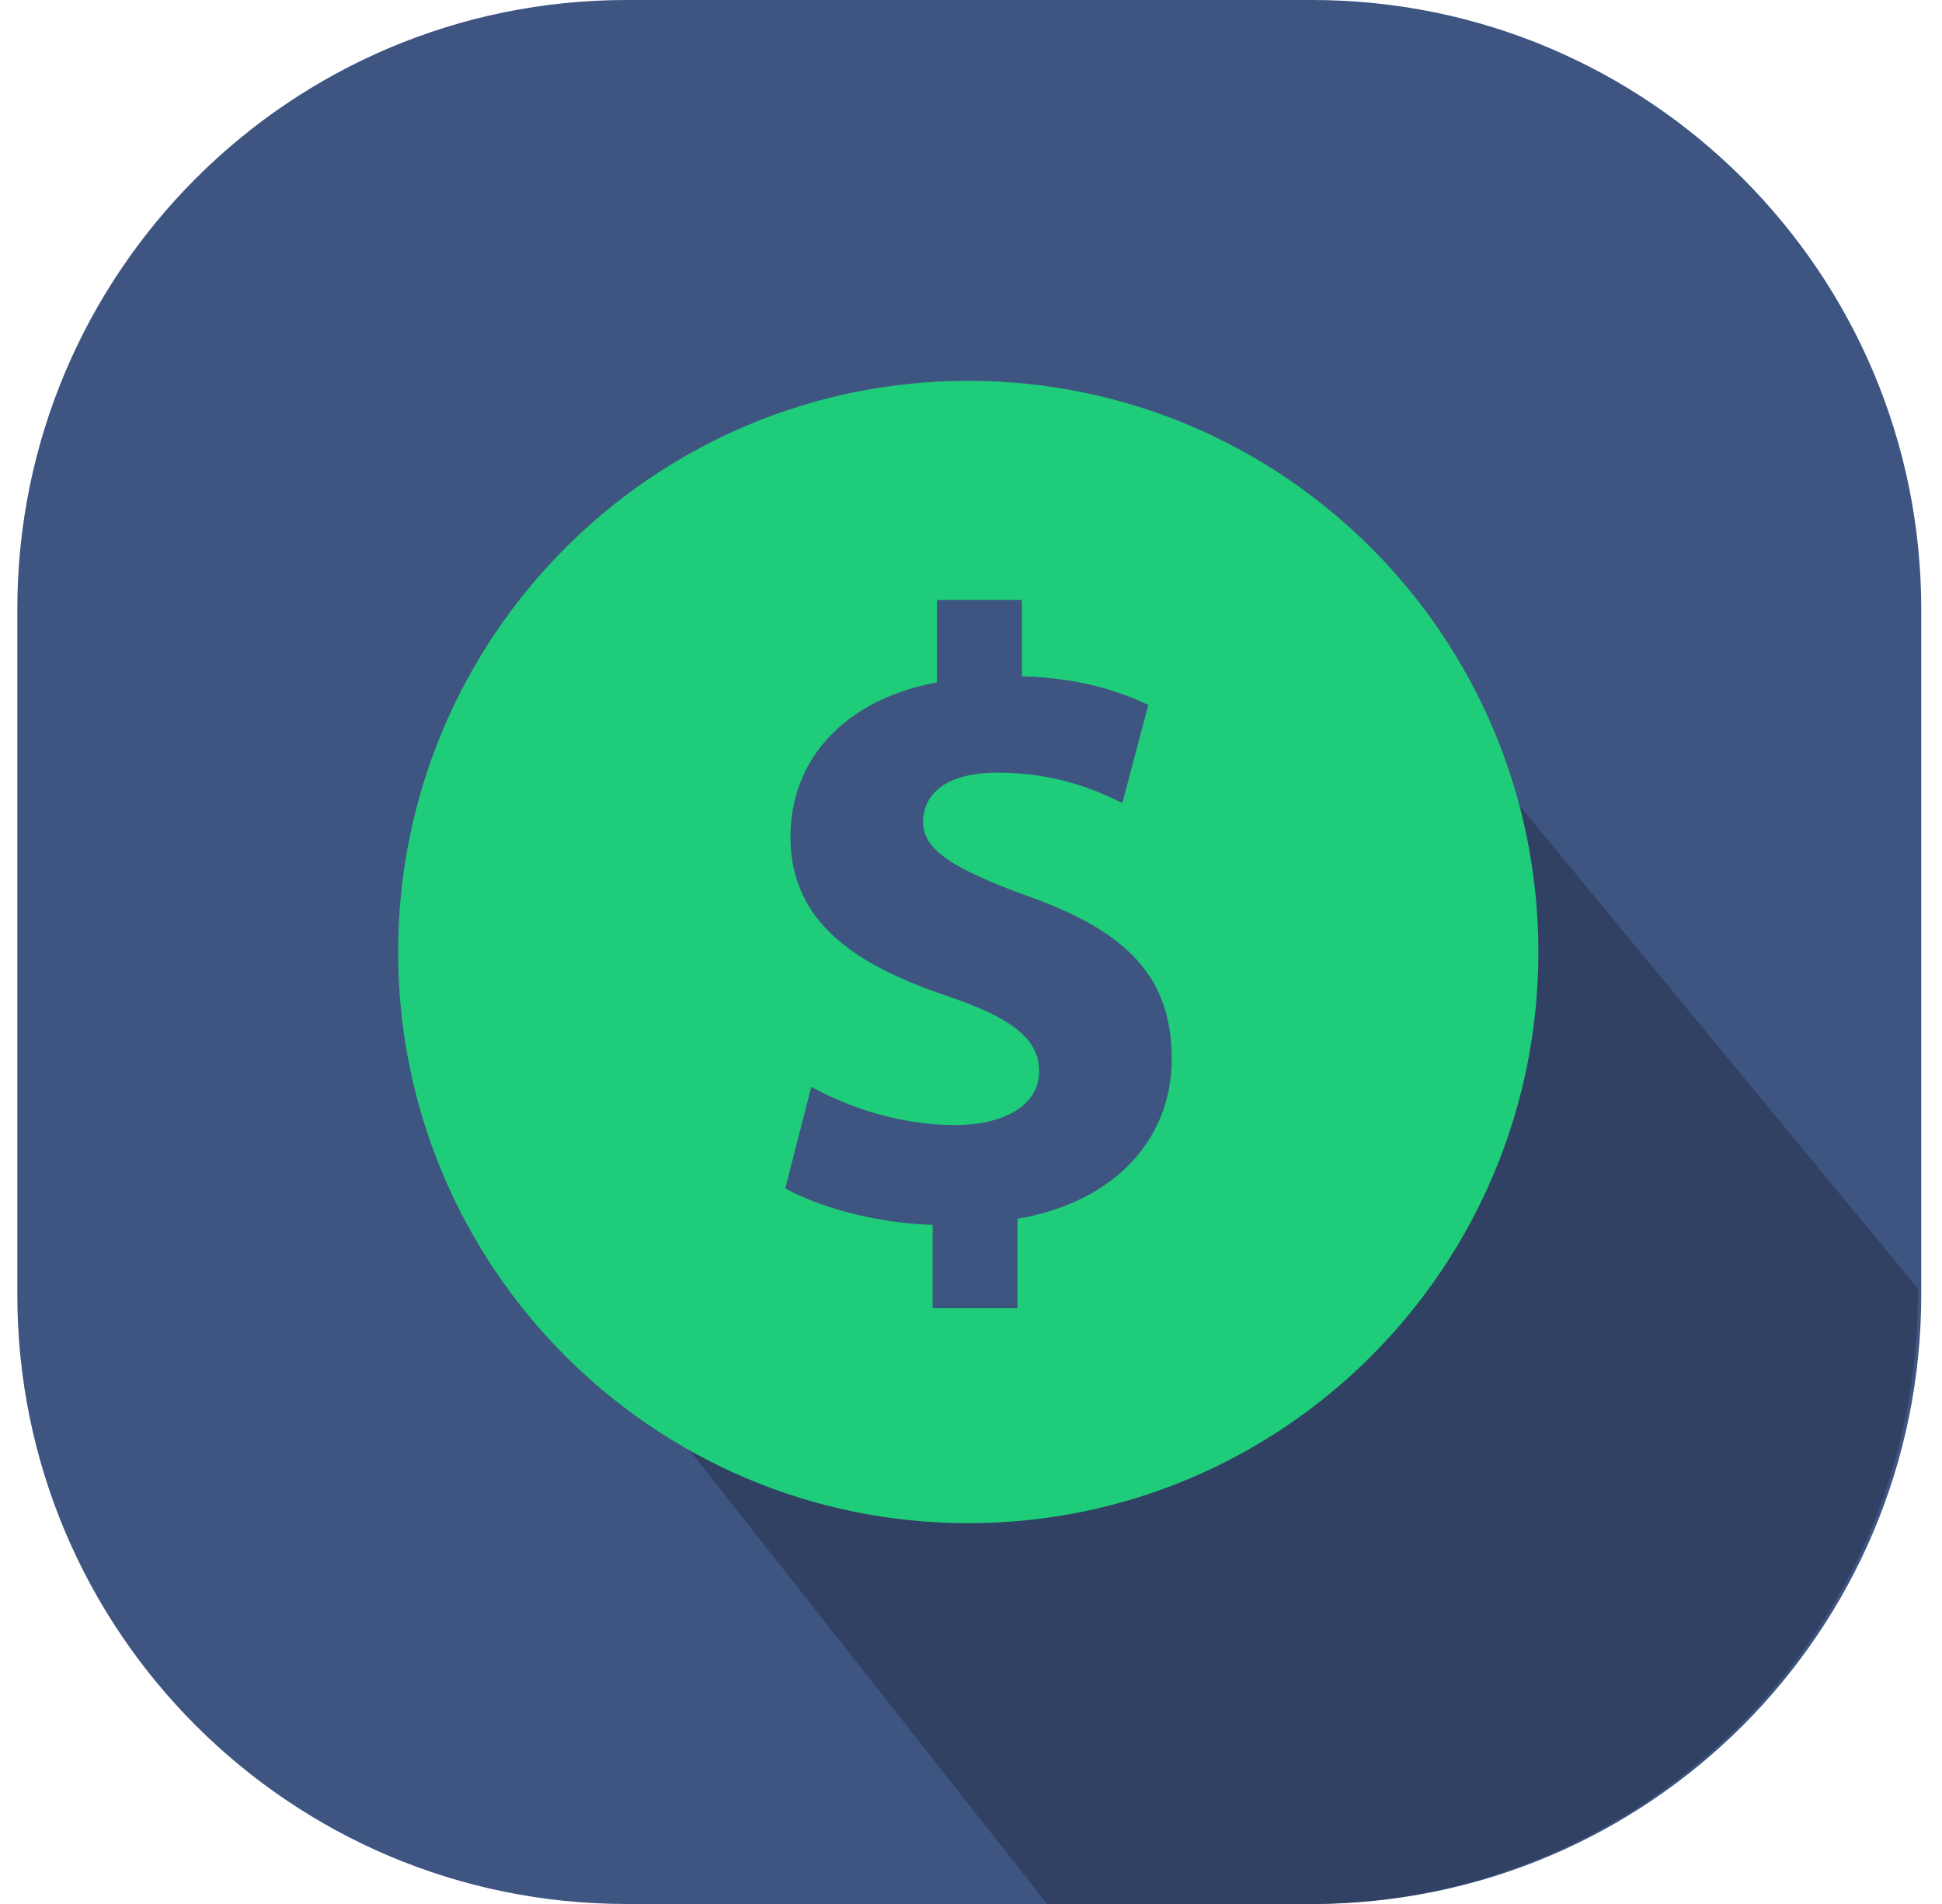
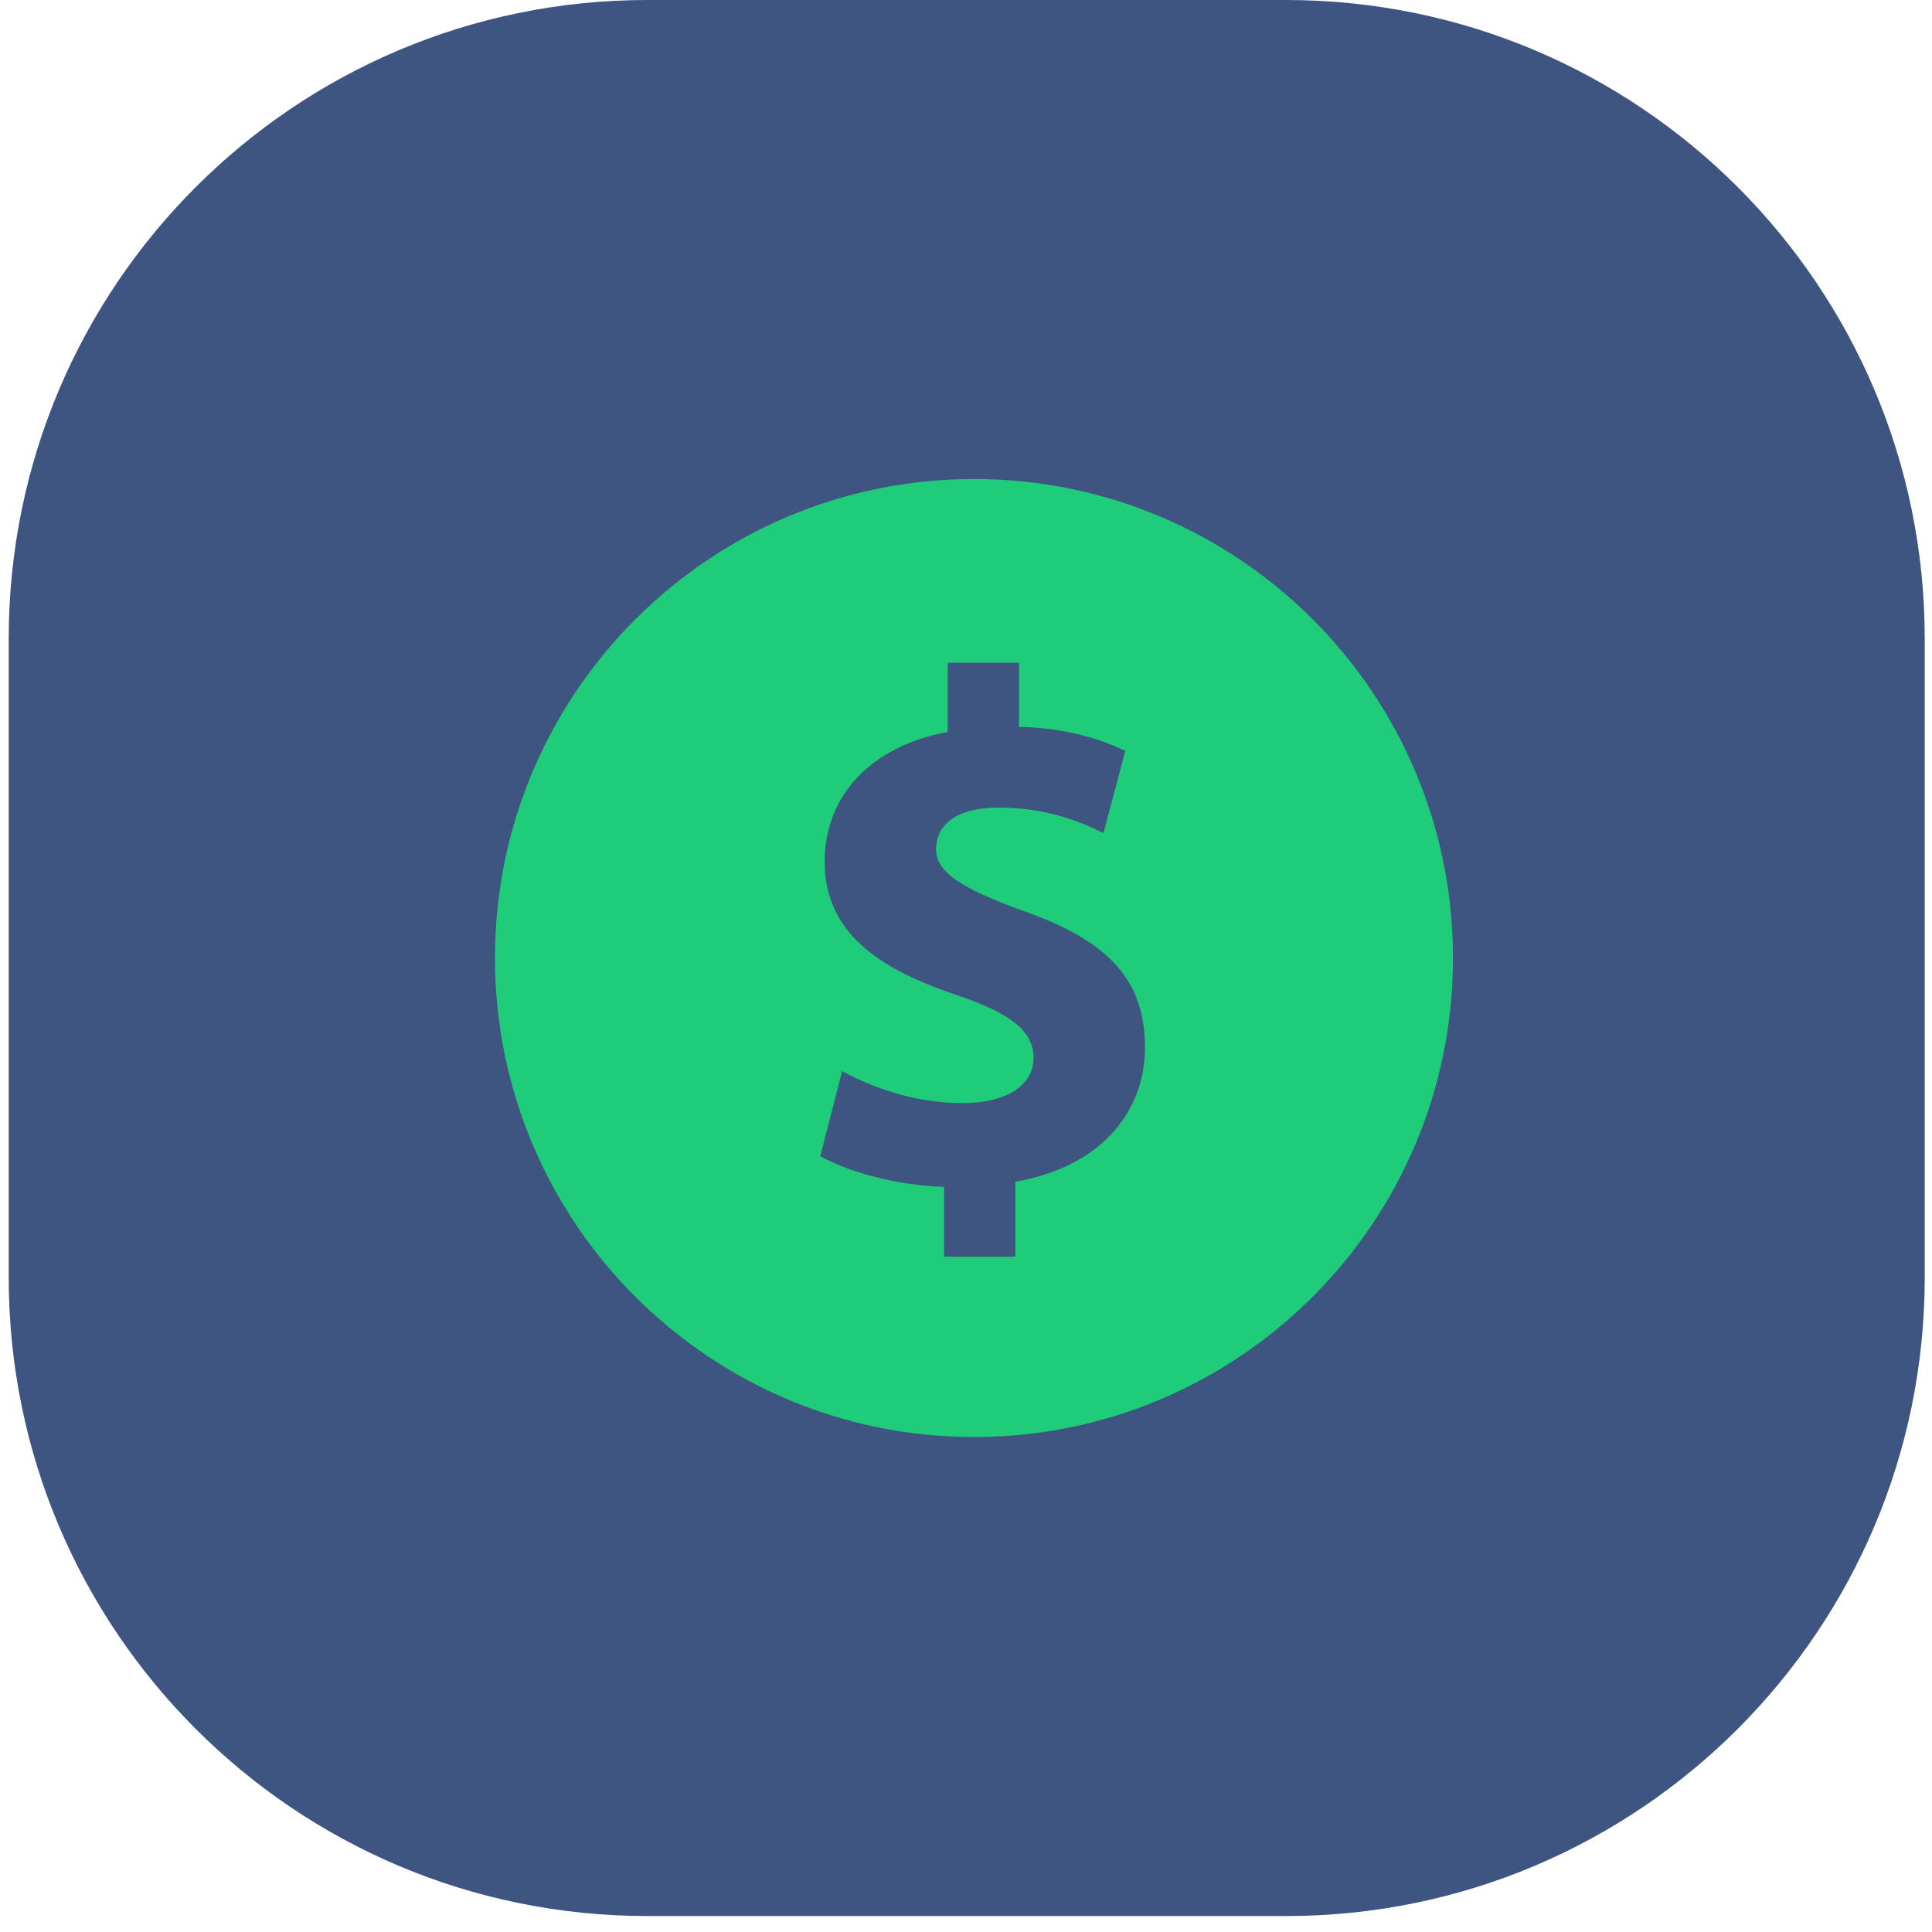
- <svg xmlns="http://www.w3.org/2000/svg" width="51" height="50" viewBox="0 0 51 50" fill="none">
-   <rect x="0.455" width="50" height="50" rx="16" fill="#3E5481" />
-   <mask id="mask0" mask-type="alpha" maskUnits="userSpaceOnUse" x="0" y="0" width="51" height="50">
-     <rect x="0.455" width="49.909" height="50" rx="16" fill="#3E5481" />
-   </mask>
-   <g mask="url(#mask0)">
-     <path d="M50.5 34V37.5L49 41L47.868 43L46.371 45L44.375 46.6L40.881 49L36.389 50H27.5L14.5 33.5L14 26L19.919 15L21.915 12.5L25.409 11L28.404 12L34 14L50.5 34Z" fill="#314163" />
-   </g>
-   <path d="M40.4 25.001C40.4 33.284 33.699 40 25.427 40C17.163 40 10.455 33.284 10.455 25.001C10.455 16.716 17.164 10 25.426 10C33.699 10 40.4 16.716 40.4 25.001" fill="#1FCC79" />
-   <path d="M24.492 34.355V32.166C22.966 32.12 21.488 31.688 20.623 31.209L21.305 28.542C22.261 29.066 23.603 29.544 25.083 29.544C26.38 29.544 27.29 29.021 27.29 28.132C27.29 27.265 26.54 26.718 24.855 26.149C22.421 25.327 20.759 24.188 20.759 21.977C20.759 19.948 22.171 18.374 24.605 17.92V15.754H26.835V17.759C28.359 17.805 29.383 18.148 30.156 18.512L29.475 21.087C28.906 20.814 27.836 20.29 26.198 20.29C24.718 20.29 24.241 20.951 24.241 21.588C24.241 22.318 25.037 22.82 26.971 23.526C29.702 24.485 30.771 25.739 30.771 27.813C30.771 29.841 29.36 31.55 26.721 32.006V34.355H24.491" fill="#3E5481" />
+ <svg xmlns="http://www.w3.org/2000/svg" width="121" height="121" viewBox="0 0 121 121" fill="none">
+   <rect x="0.545" width="120" height="120" rx="40" fill="#3E5481" />
+   <path d="M91 60.003C91 76.569 77.575 90 60.999 90C44.443 90 31 76.569 31 60.003C31 43.433 44.443 30 60.998 30C77.575 30 91 43.433 91 60.003Z" fill="#1FCC79" />
+   <path d="M59.127 78.709V74.332C56.069 74.24 53.108 73.376 51.374 72.417L52.741 67.084C54.656 68.132 57.346 69.088 60.311 69.088C62.909 69.088 64.733 68.041 64.733 66.263C64.733 64.531 63.229 63.436 59.855 62.298C54.976 60.655 51.648 58.376 51.648 53.954C51.648 49.896 54.476 46.748 59.352 45.839V41.507H63.822V45.519C66.875 45.61 68.927 46.296 70.476 47.024L69.111 52.173C67.971 51.629 65.826 50.58 62.545 50.58C59.58 50.58 58.624 51.902 58.624 53.177C58.624 54.636 60.218 55.641 64.095 57.053C69.565 58.969 71.708 61.478 71.708 65.625C71.708 69.682 68.88 73.1 63.593 74.011V78.709H59.125" fill="#3E5481" />
</svg>
